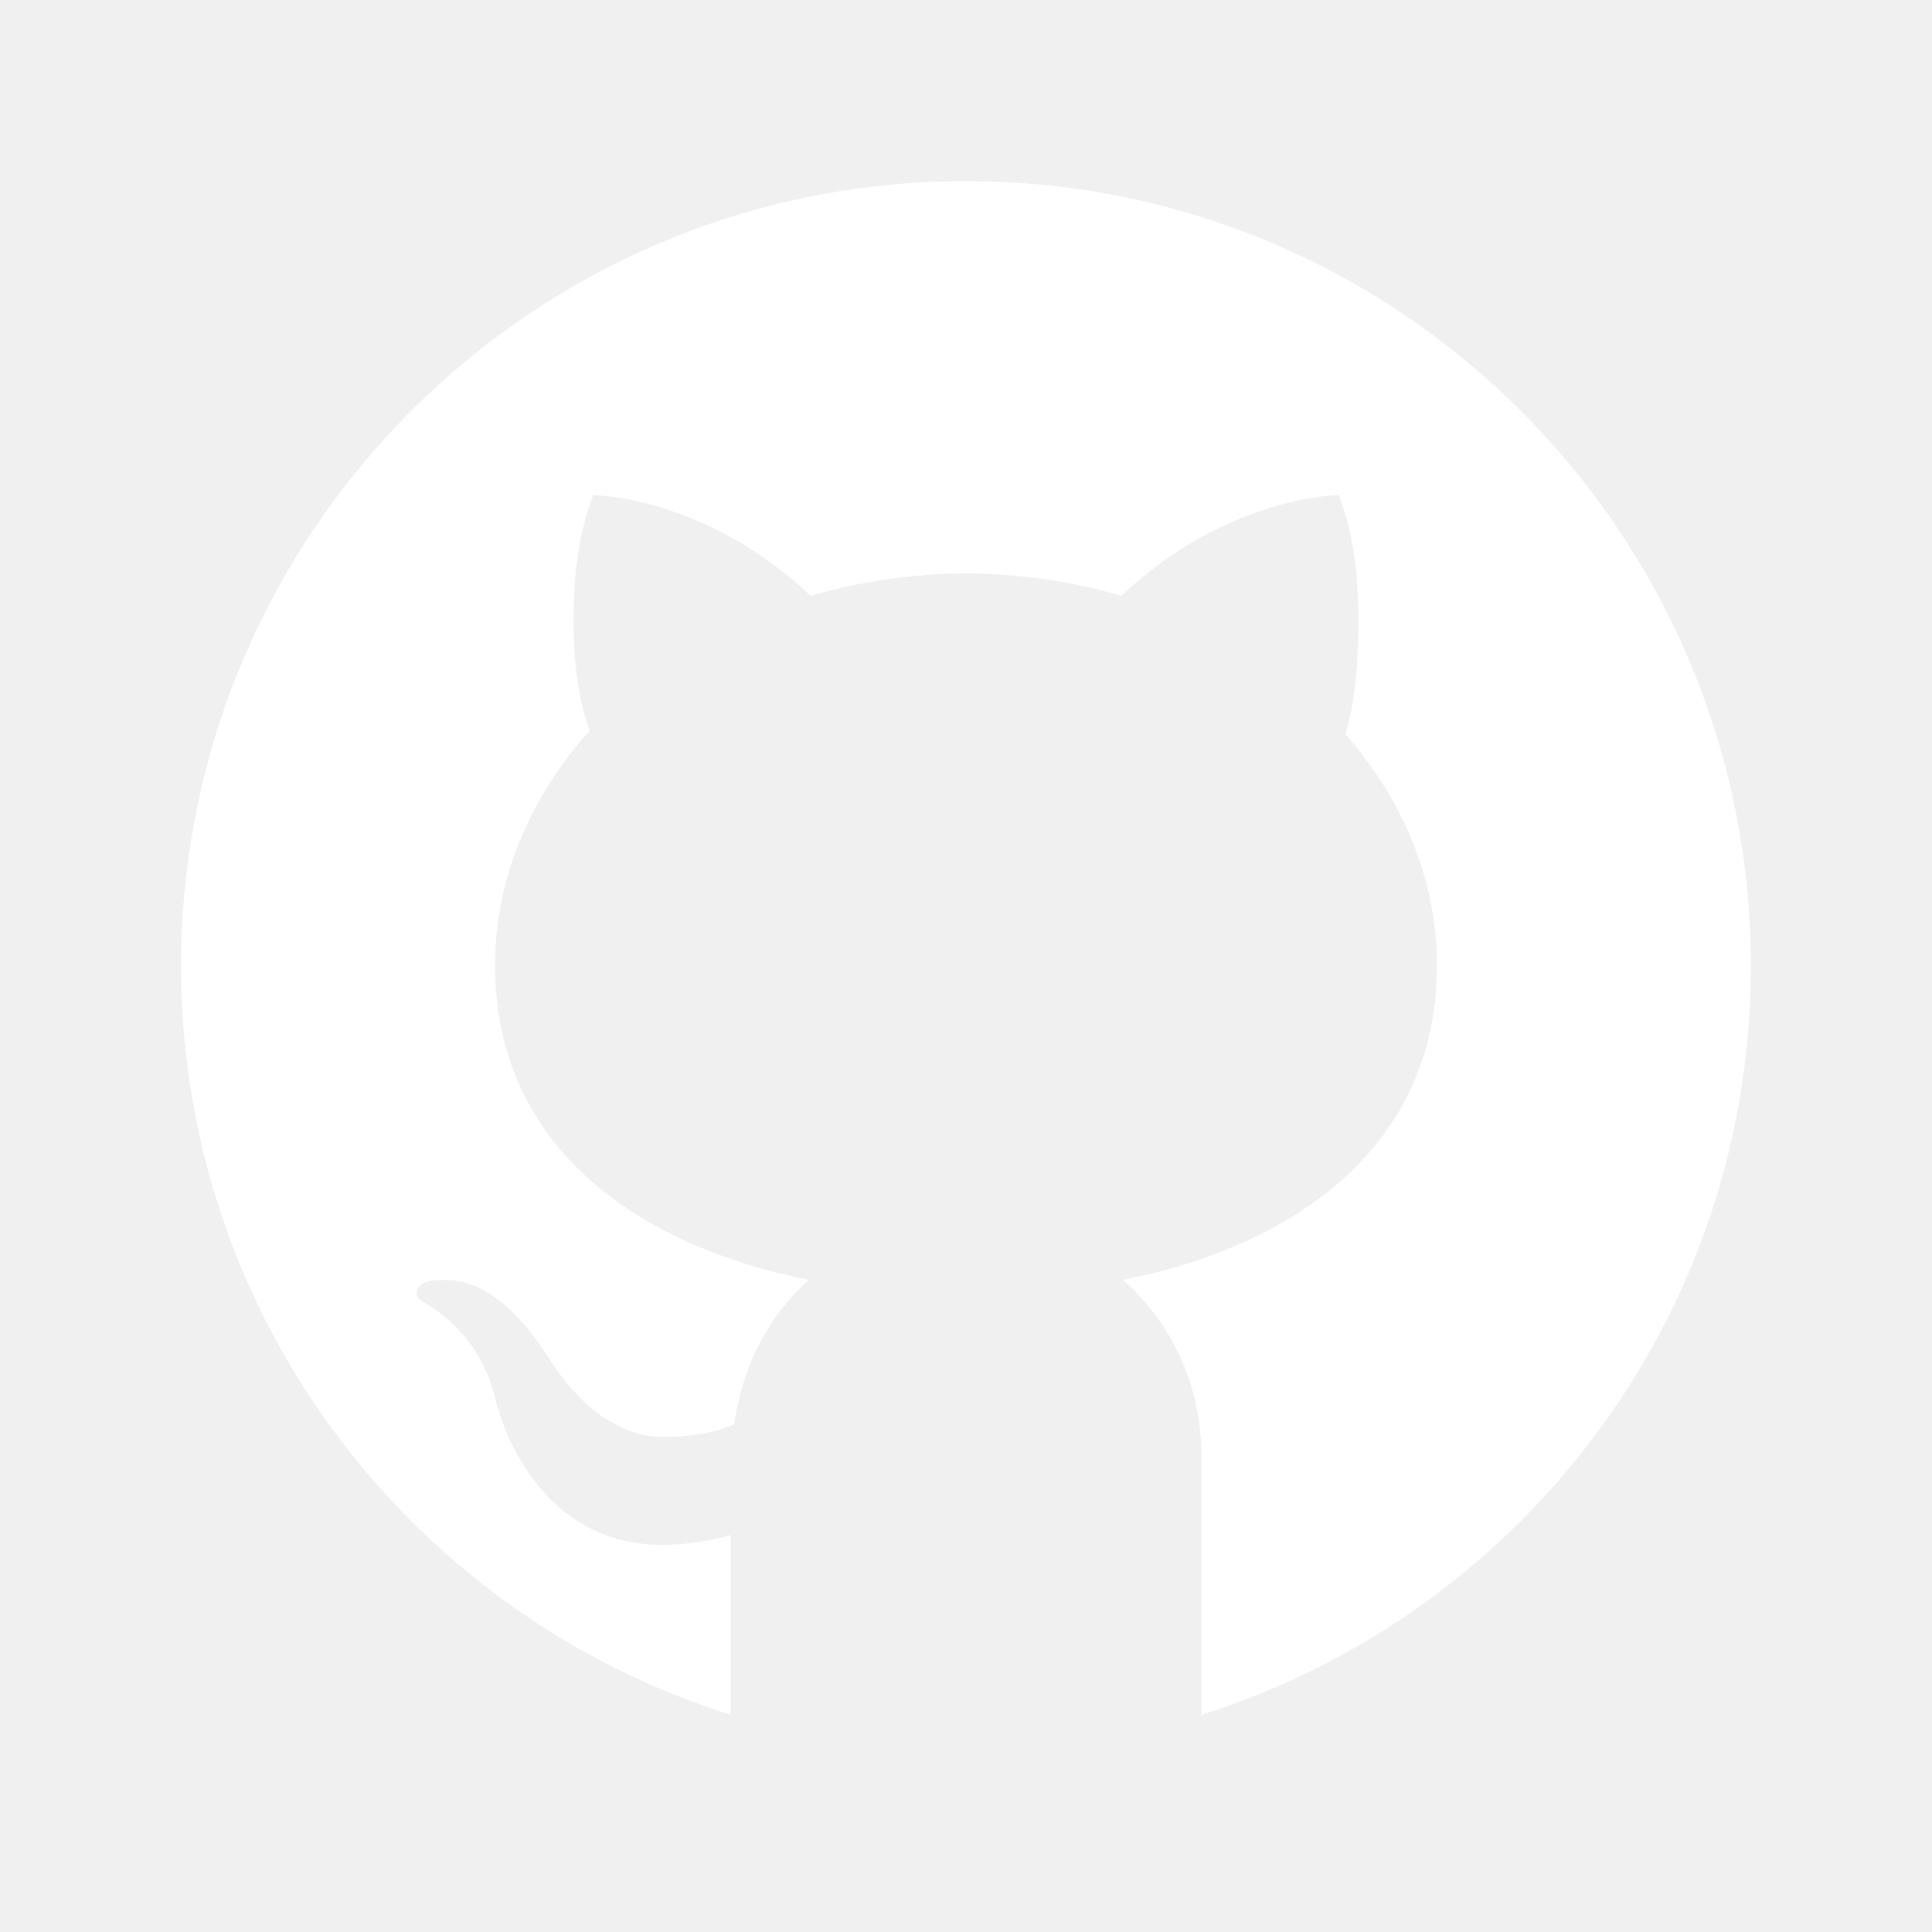
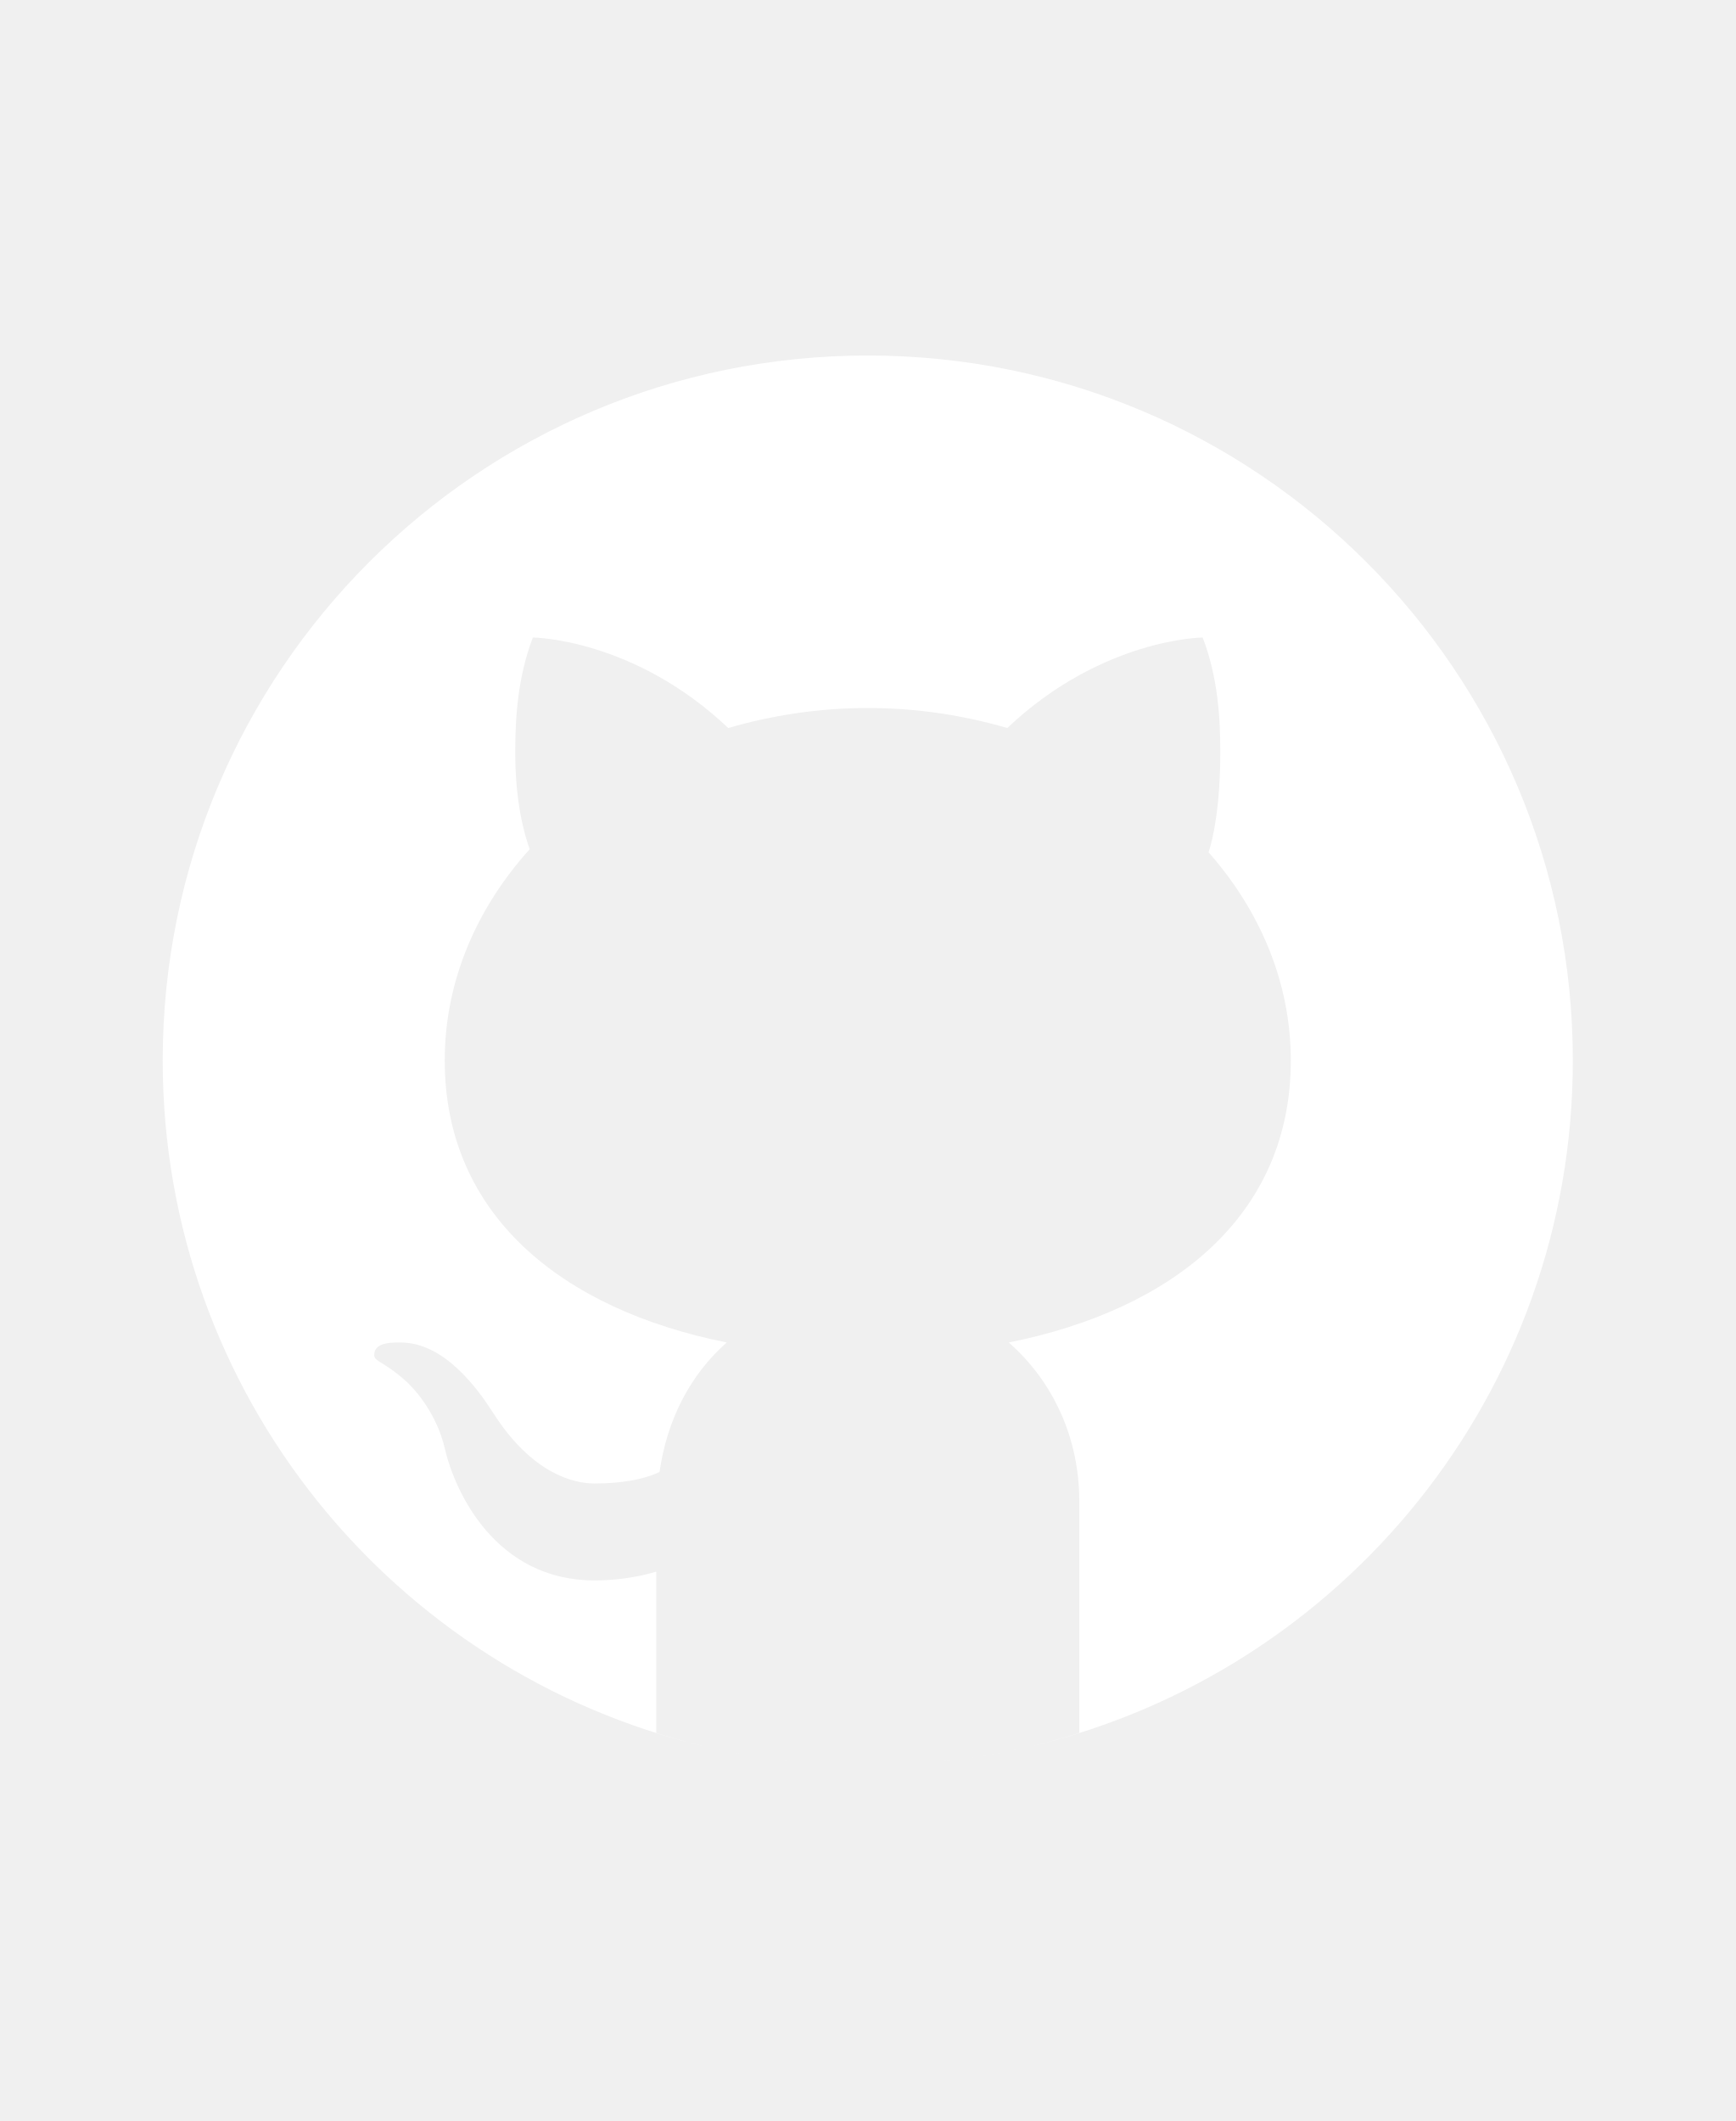
- <svg xmlns="http://www.w3.org/2000/svg" fill="#FFFFFF" viewBox="0 0 64 64" width="800px" height="800px">
+ <svg xmlns="http://www.w3.org/2000/svg" fill="#FFFFFF" viewBox="0 0 64 64" width="900px" height="1100px">
  <path d="M32 6C17.641 6 6 17.641 6 32c0 12.277 8.512 22.56 19.955 25.286-.592-.141-1.179-.299-1.755-.479V50.85c0 0-.975.325-2.275.325-3.637 0-5.148-3.245-5.525-4.875-.229-.993-.827-1.934-1.469-2.509-.767-.684-1.126-.686-1.131-.92-.01-.491.658-.471.975-.471 1.625 0 2.857 1.729 3.429 2.623 1.417 2.207 2.938 2.577 3.721 2.577.975 0 1.817-.146 2.397-.426.268-1.888 1.108-3.57 2.478-4.774-6.097-1.219-10.4-4.716-10.4-10.4 0-2.928 1.175-5.619 3.133-7.792C19.333 23.641 19 22.494 19 20.625c0-1.235.086-2.751.65-4.225 0 0 3.708.026 7.205 3.338C28.469 19.268 30.196 19 32 19s3.531.268 5.145.738c3.497-3.312 7.205-3.338 7.205-3.338.567 1.474.65 2.99.65 4.225 0 2.015-.268 3.19-.432 3.697C46.466 26.475 47.6 29.124 47.6 32c0 5.684-4.303 9.181-10.4 10.4 1.628 1.43 2.6 3.513 2.6 5.85v8.557c-.576.181-1.162.338-1.755.479C49.488 54.56 58 44.277 58 32 58 17.641 46.359 6 32 6zM33.813 57.93C33.214 57.972 32.61 58 32 58 32.61 58 33.213 57.971 33.813 57.93zM37.786 57.346c-1.164.265-2.357.451-3.575.554C35.429 57.797 36.622 57.61 37.786 57.346zM32 58c-.61 0-1.214-.028-1.813-.07C30.787 57.971 31.39 58 32 58zM29.788 57.9c-1.217-.103-2.411-.289-3.574-.554C27.378 57.61 28.571 57.797 29.788 57.9z" />
</svg>
